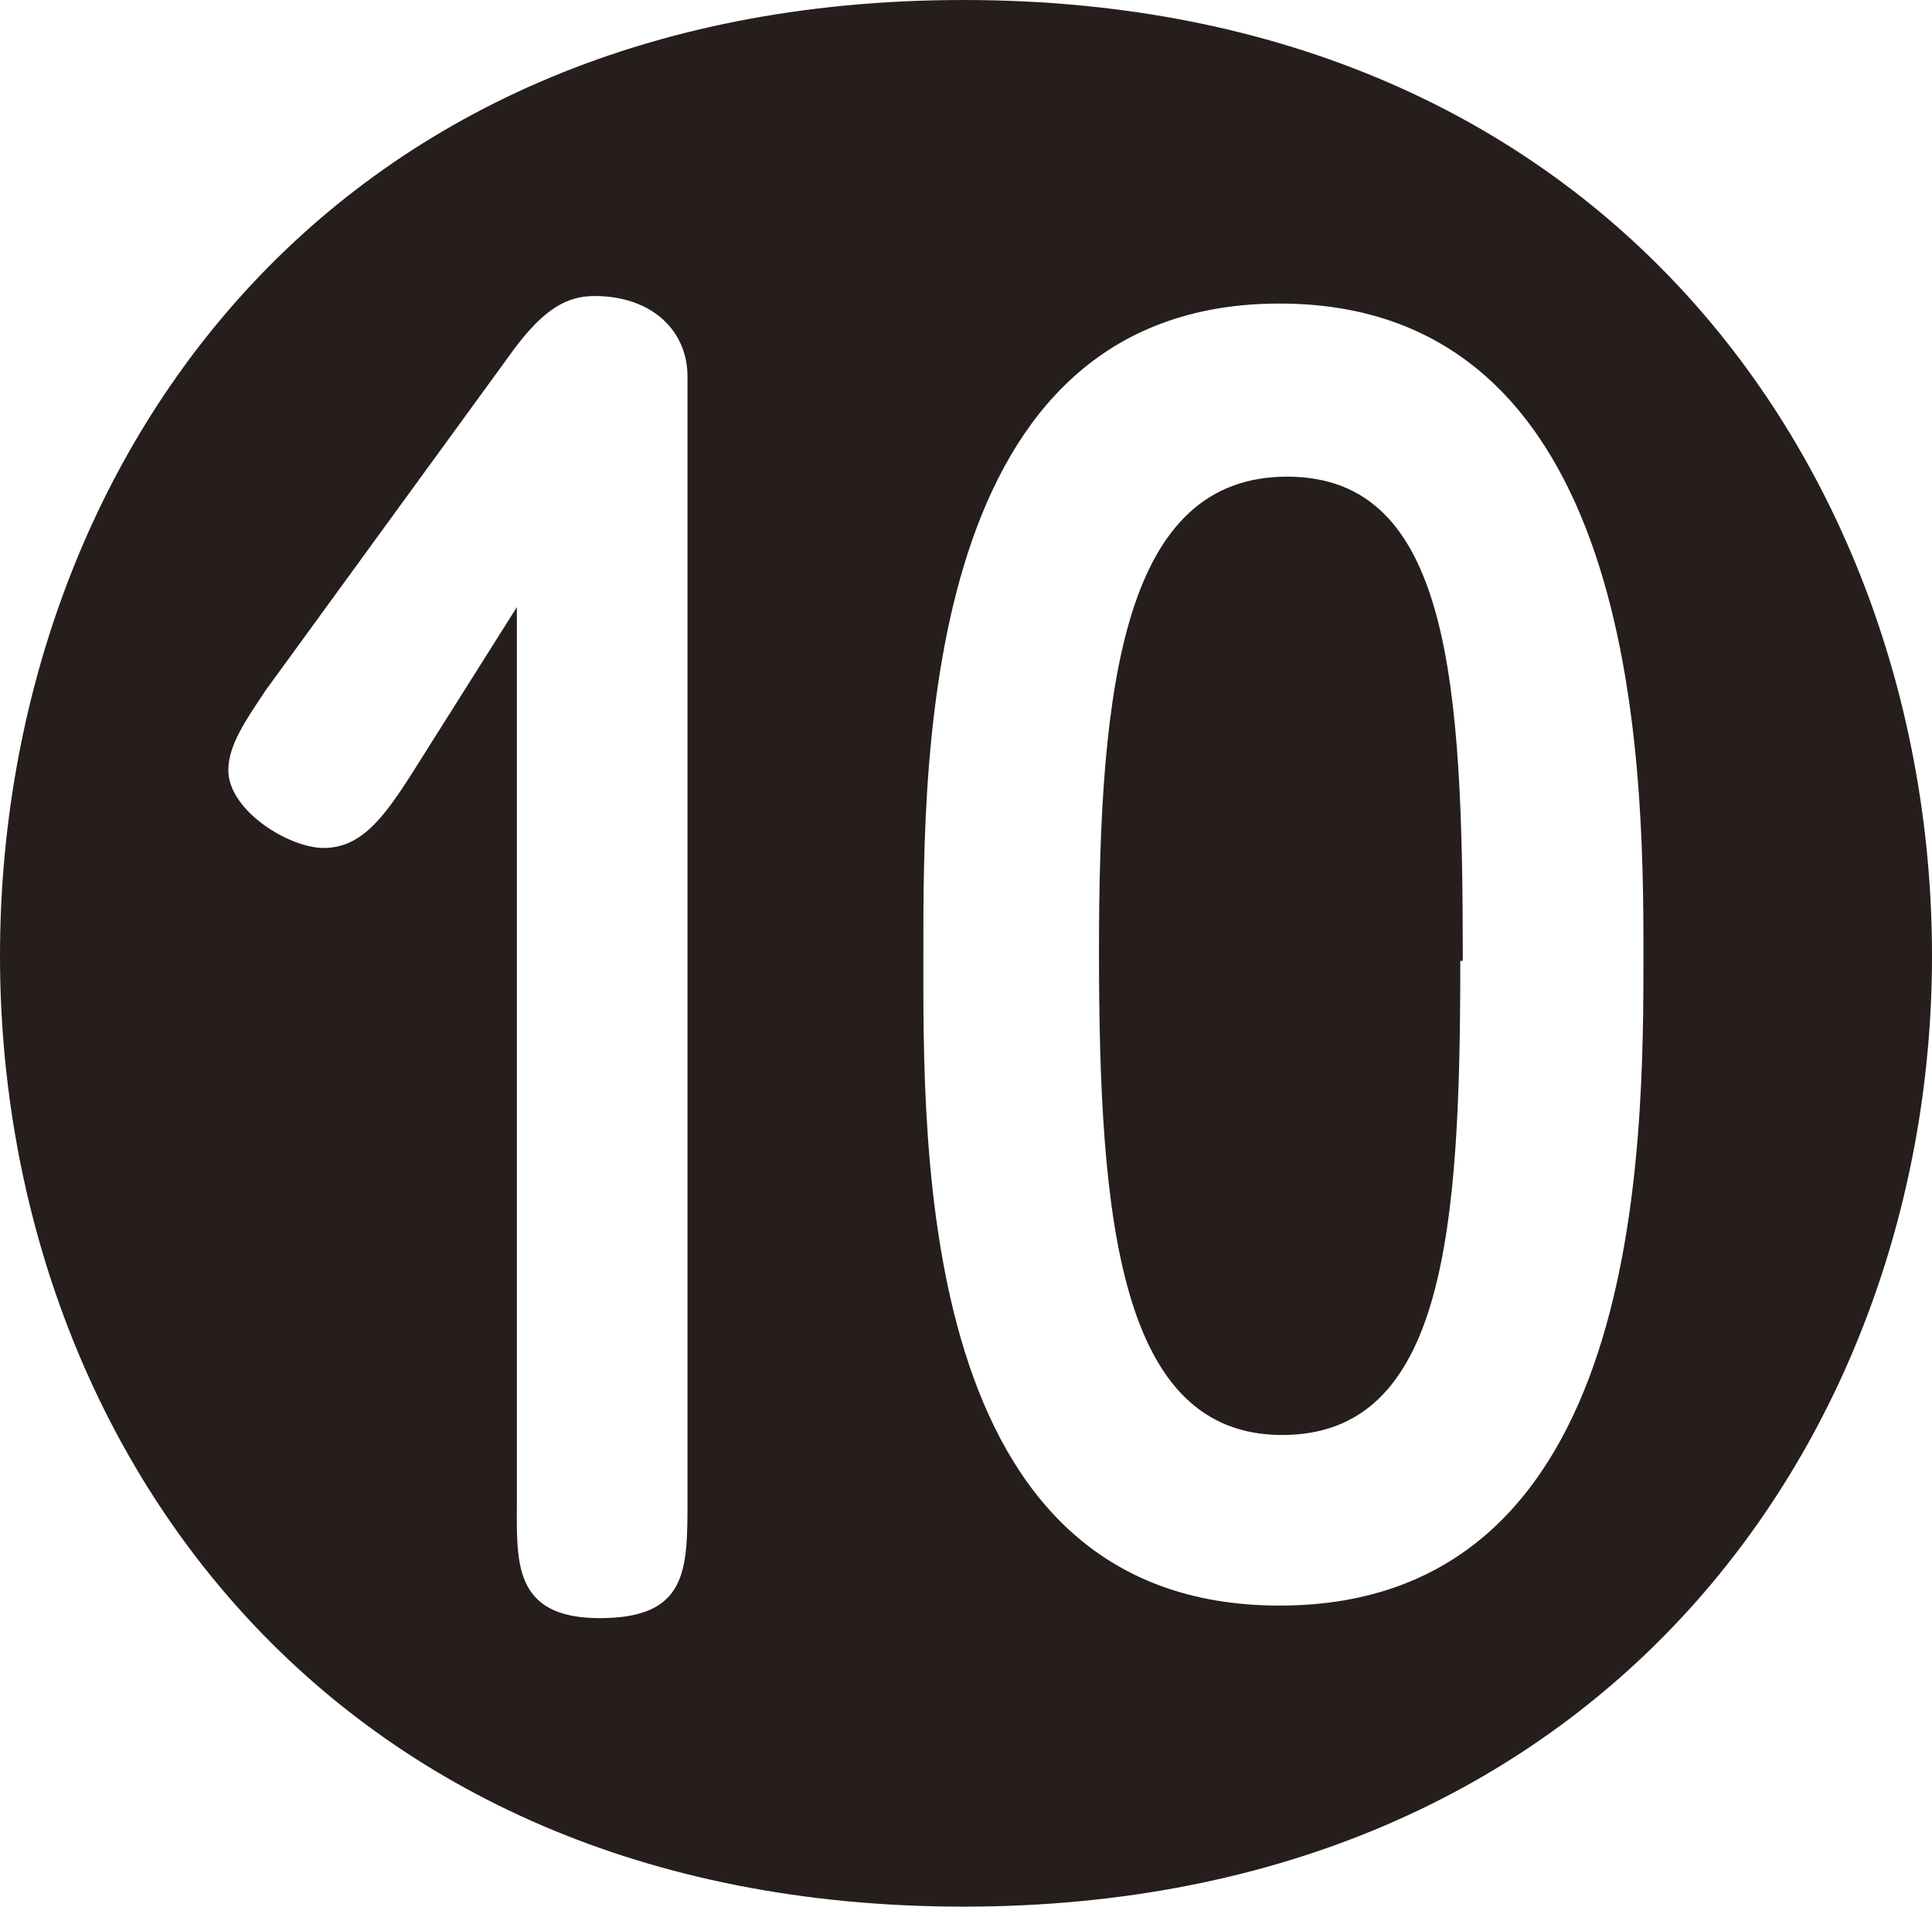
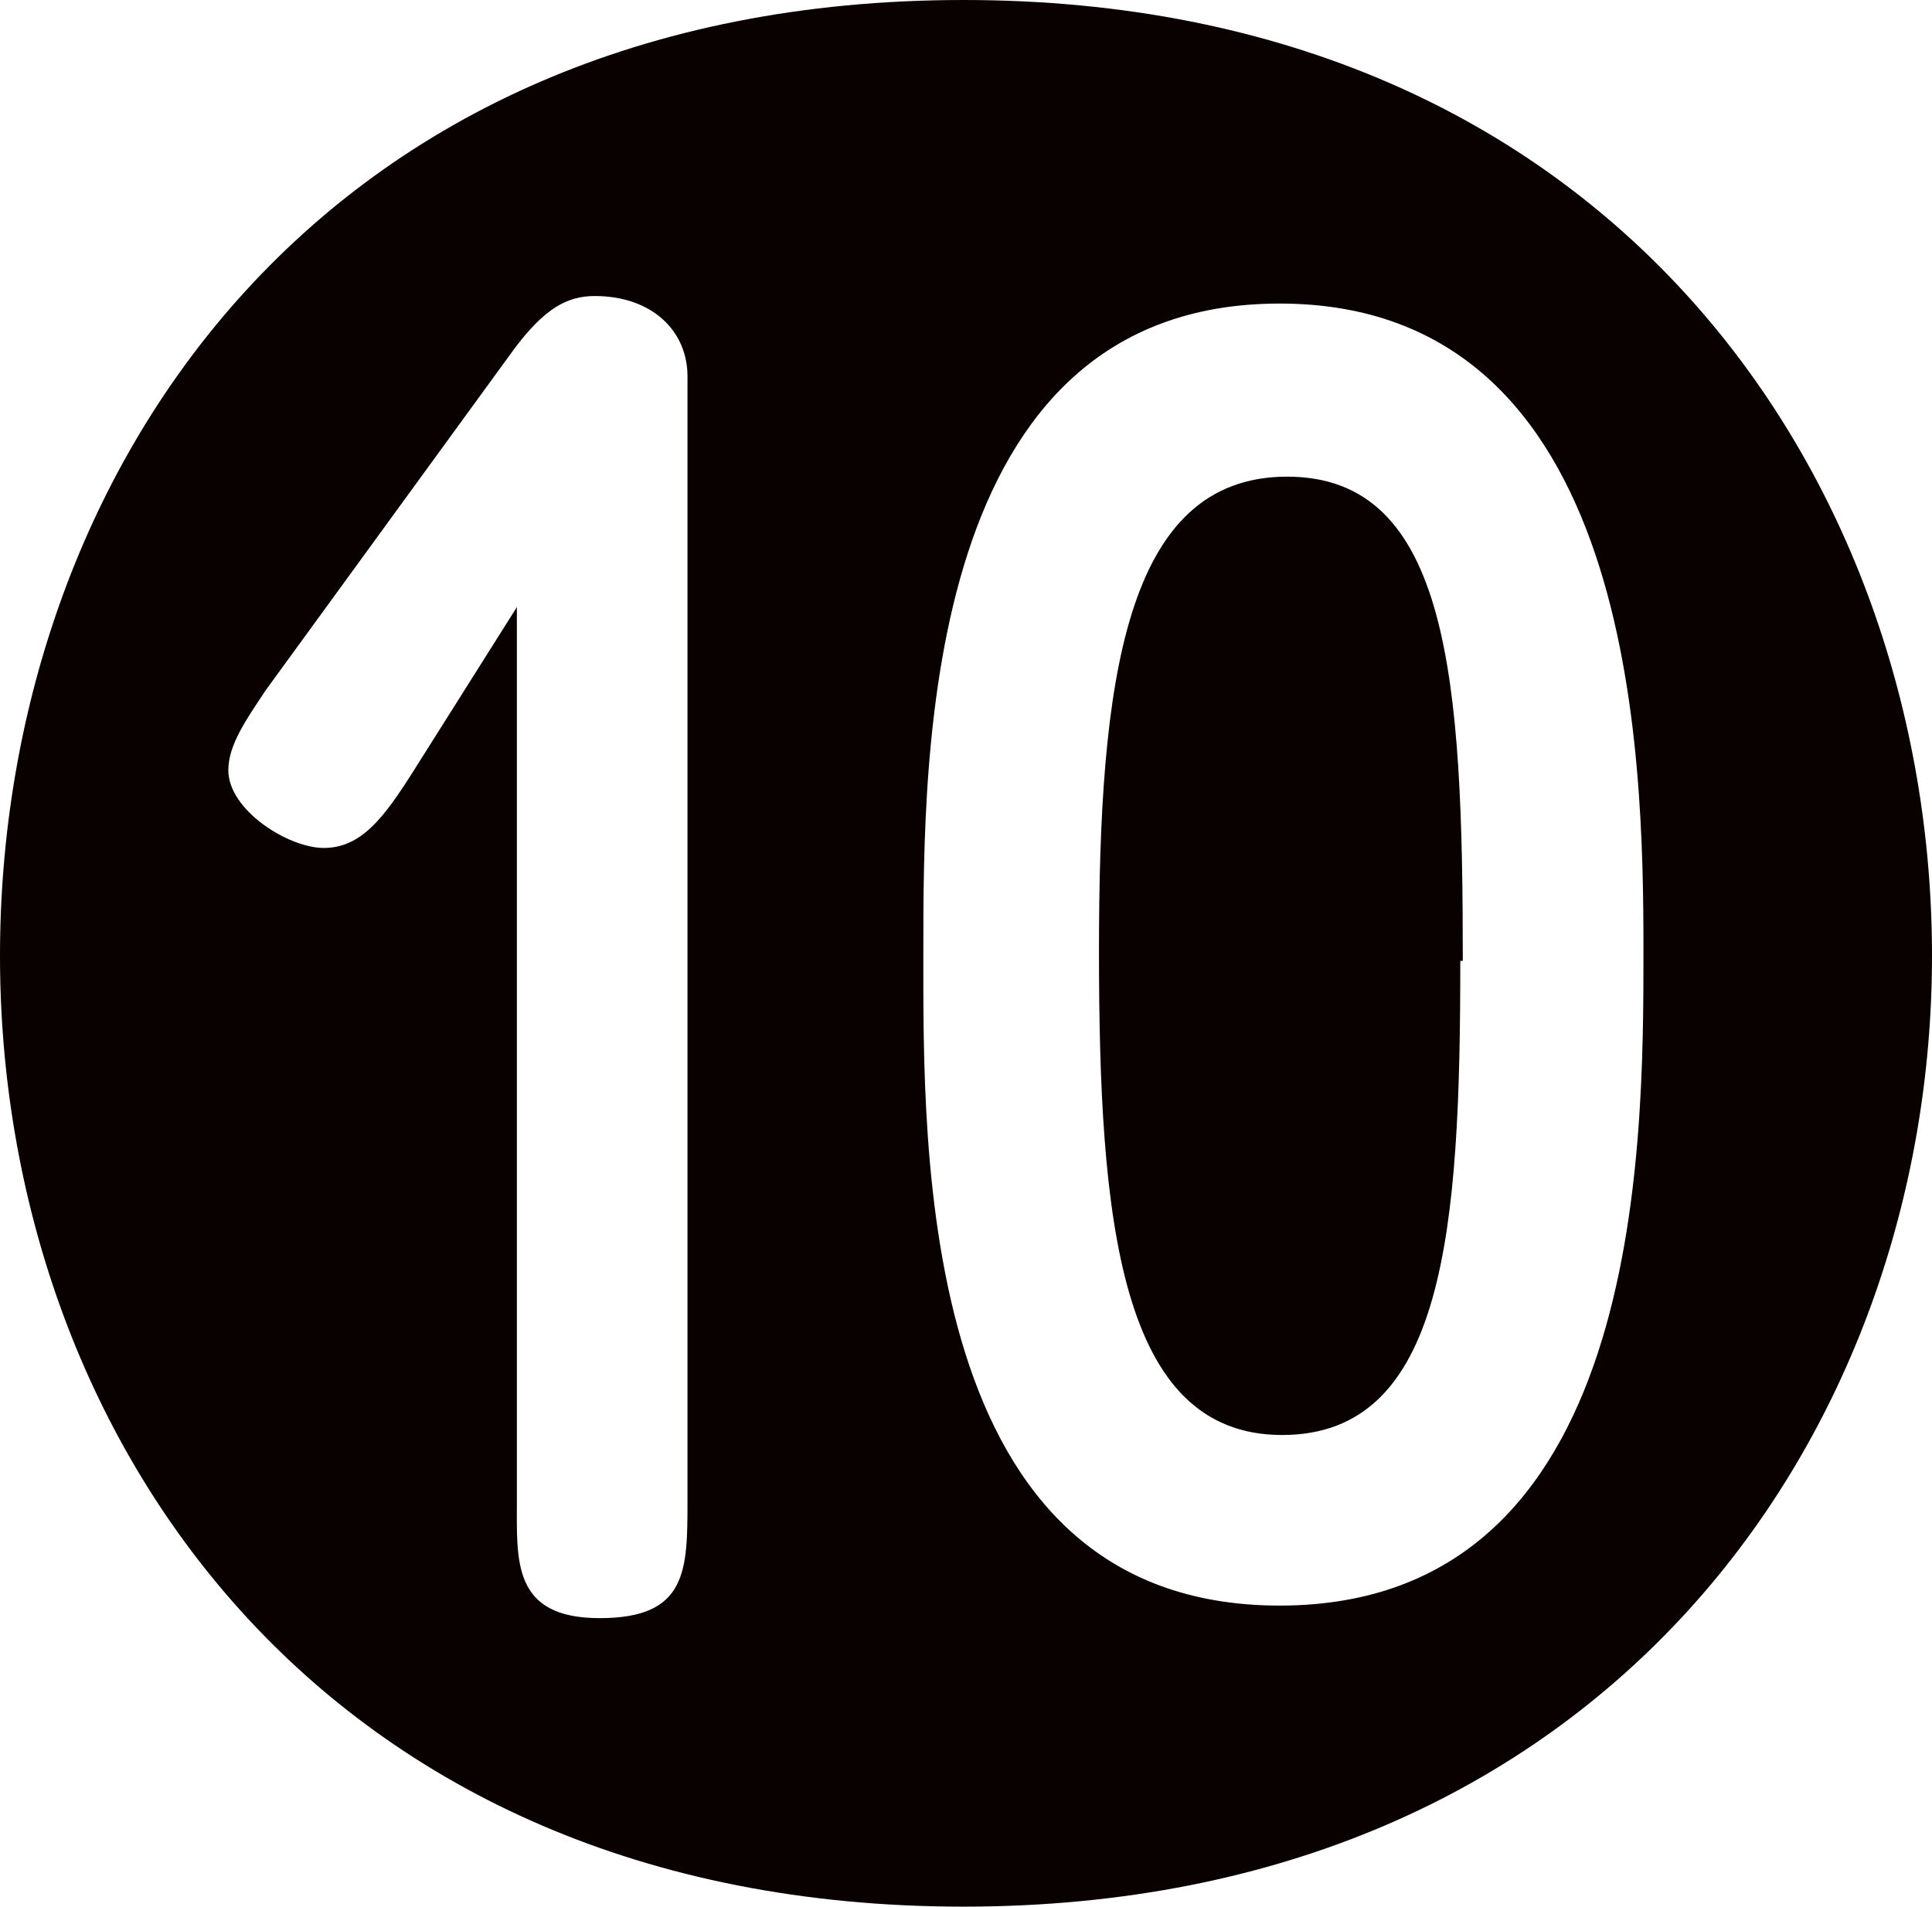
<svg xmlns="http://www.w3.org/2000/svg" id="_레이어_2" viewBox="0 0 7.7 7.6">
  <defs>
-     <style>.cls-1{fill:#251e1c;}</style>
+     <style>.cls-1{fill:#090000;}</style>
  </defs>
  <g id="_레이어_1-2">
    <path class="cls-1" d="M5.83,3.83c0-1.11-.05-1.93-.7-1.93s-.75,.82-.75,1.89,.08,1.93,.73,1.93,.71-.82,.71-1.89M2.74,1.51c0,.06,0,.11,0,.17V5.98c0,.28,0,.47-.35,.47s-.33-.23-.33-.47V2.42l-.41,.65c-.12,.19-.21,.31-.36,.31-.14,0-.38-.15-.38-.31,0-.1,.07-.2,.15-.32l.99-1.36c.12-.16,.21-.21,.32-.21,.23,0,.37,.14,.37,.32m3.81,2.29c0,.79,0,2.61-1.45,2.61s-1.42-1.82-1.42-2.61,0-2.58,1.42-2.58,1.45,1.8,1.45,2.58m1.15,.02c0-1.9-1.28-3.81-3.86-3.81S0,1.9,0,3.81s1.28,3.79,3.84,3.79,3.86-1.89,3.86-3.79" />
  </g>
</svg>
